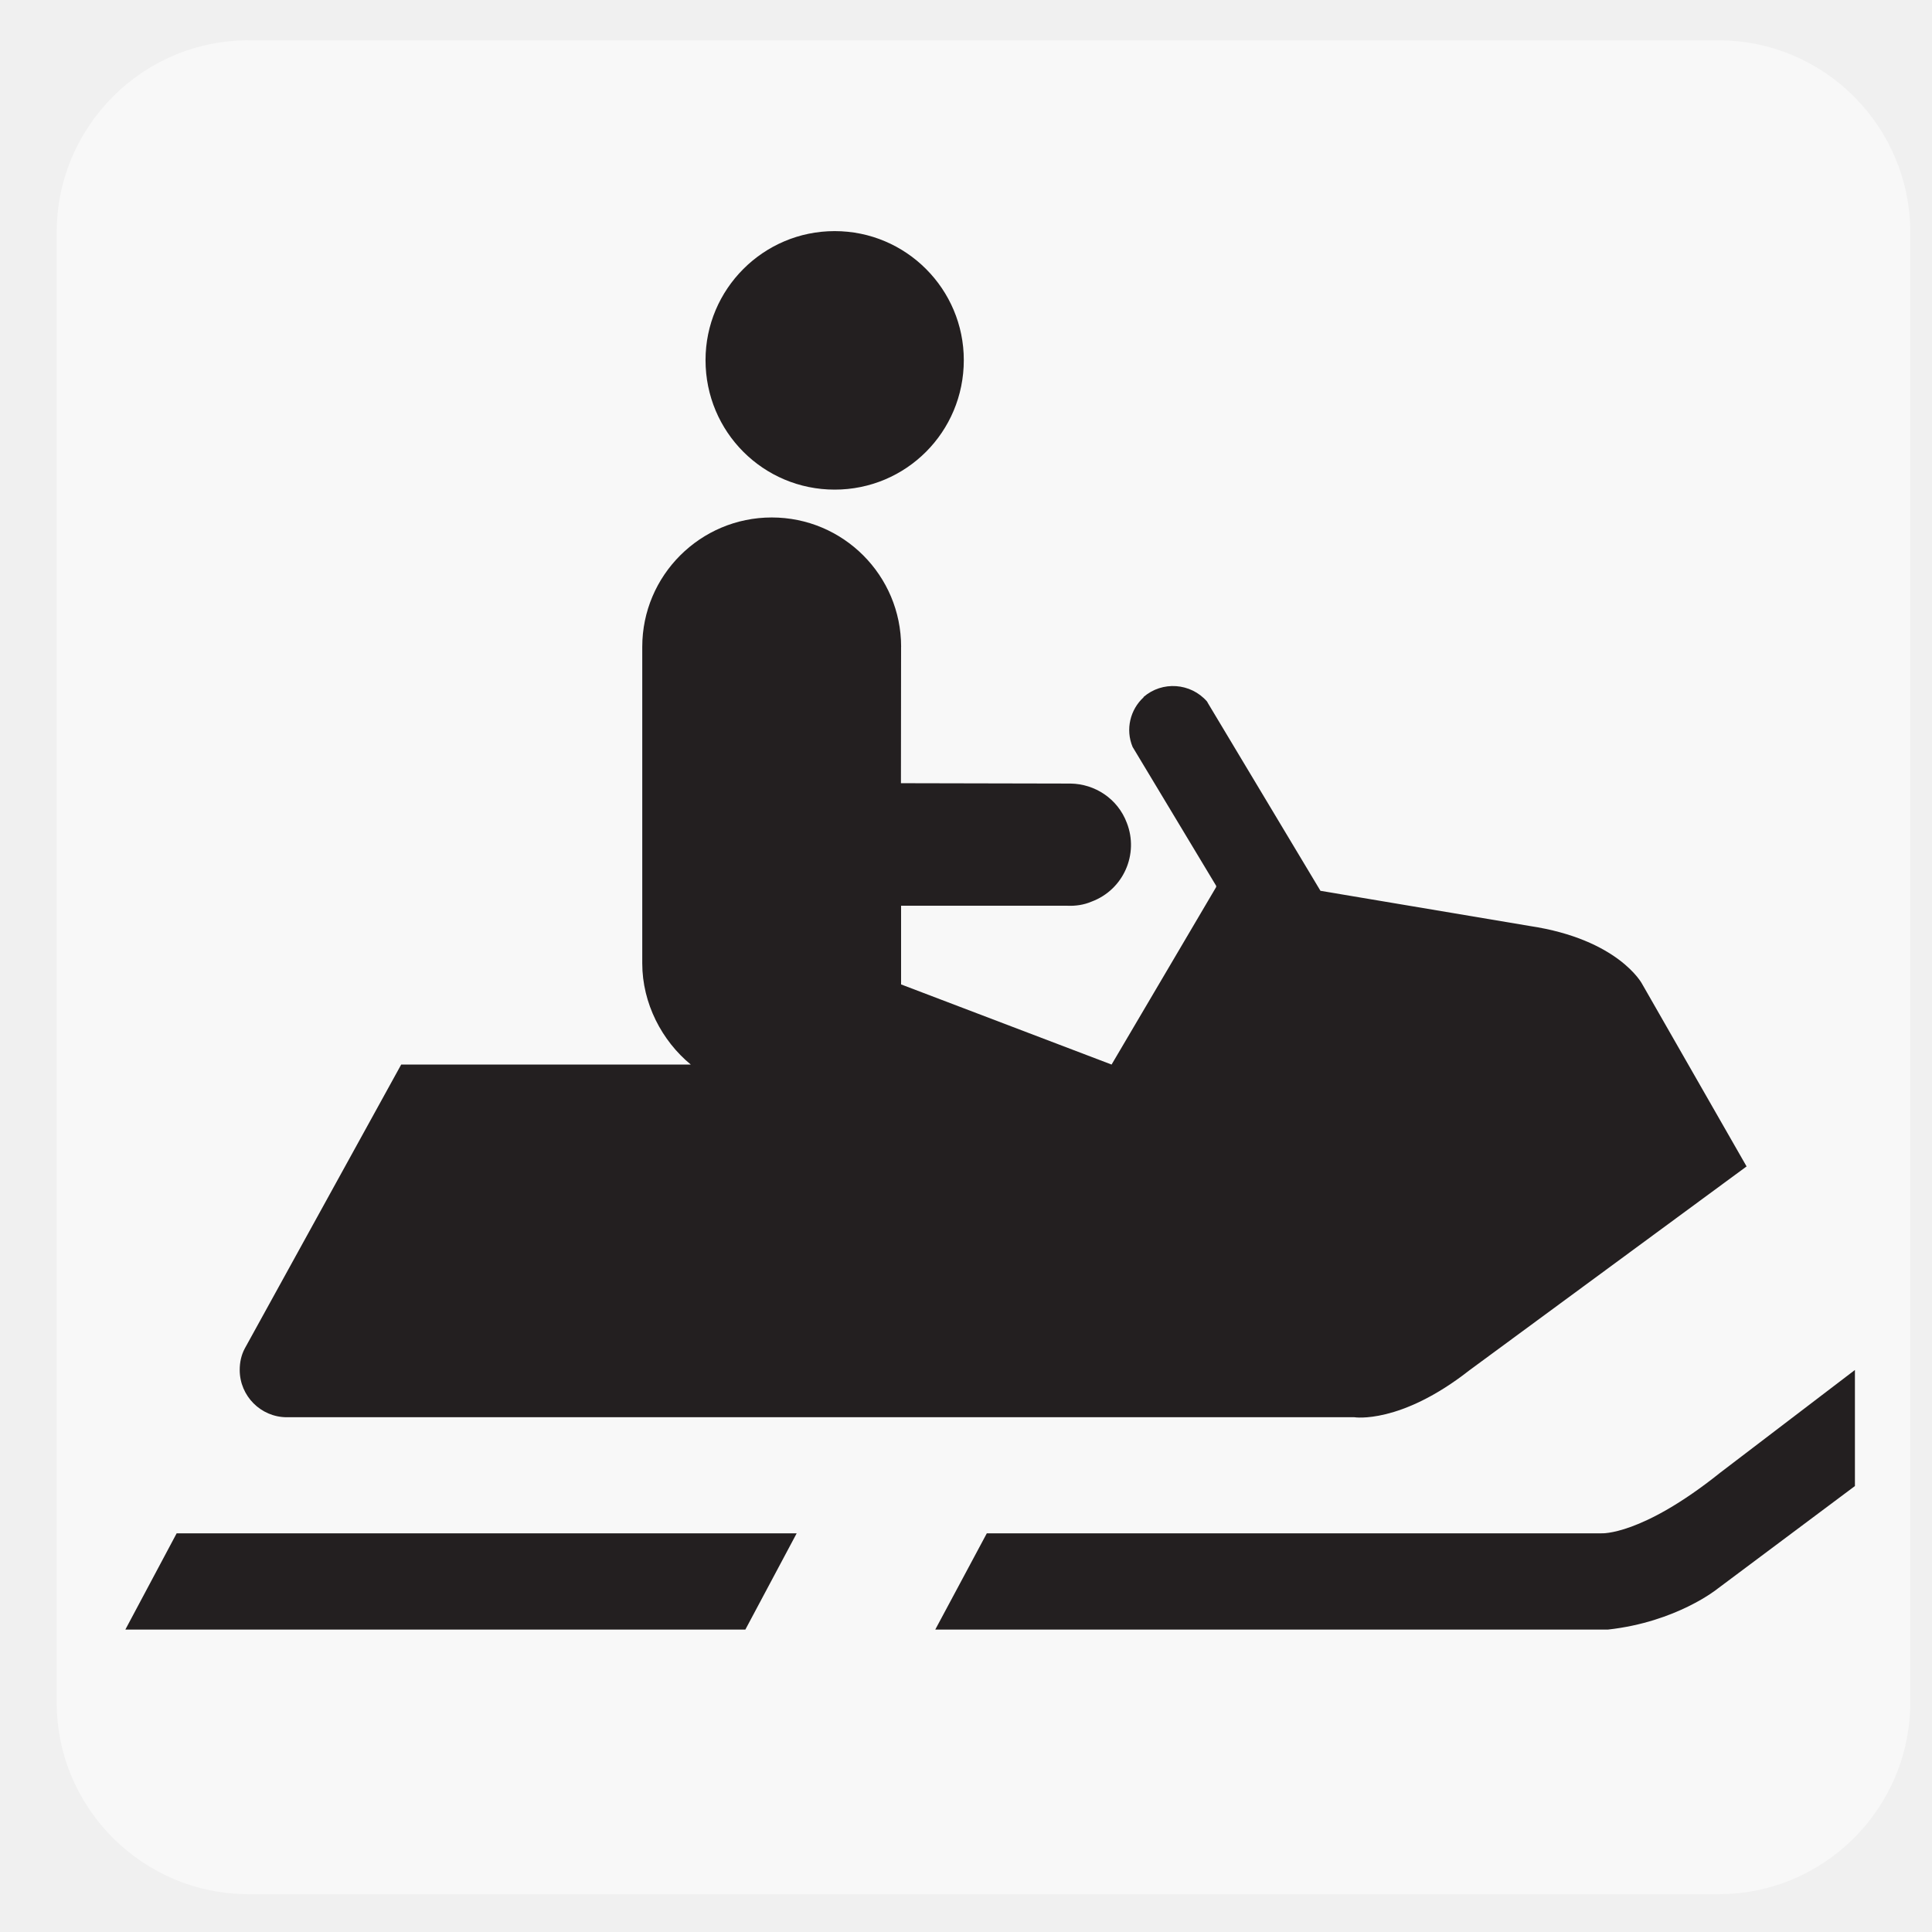
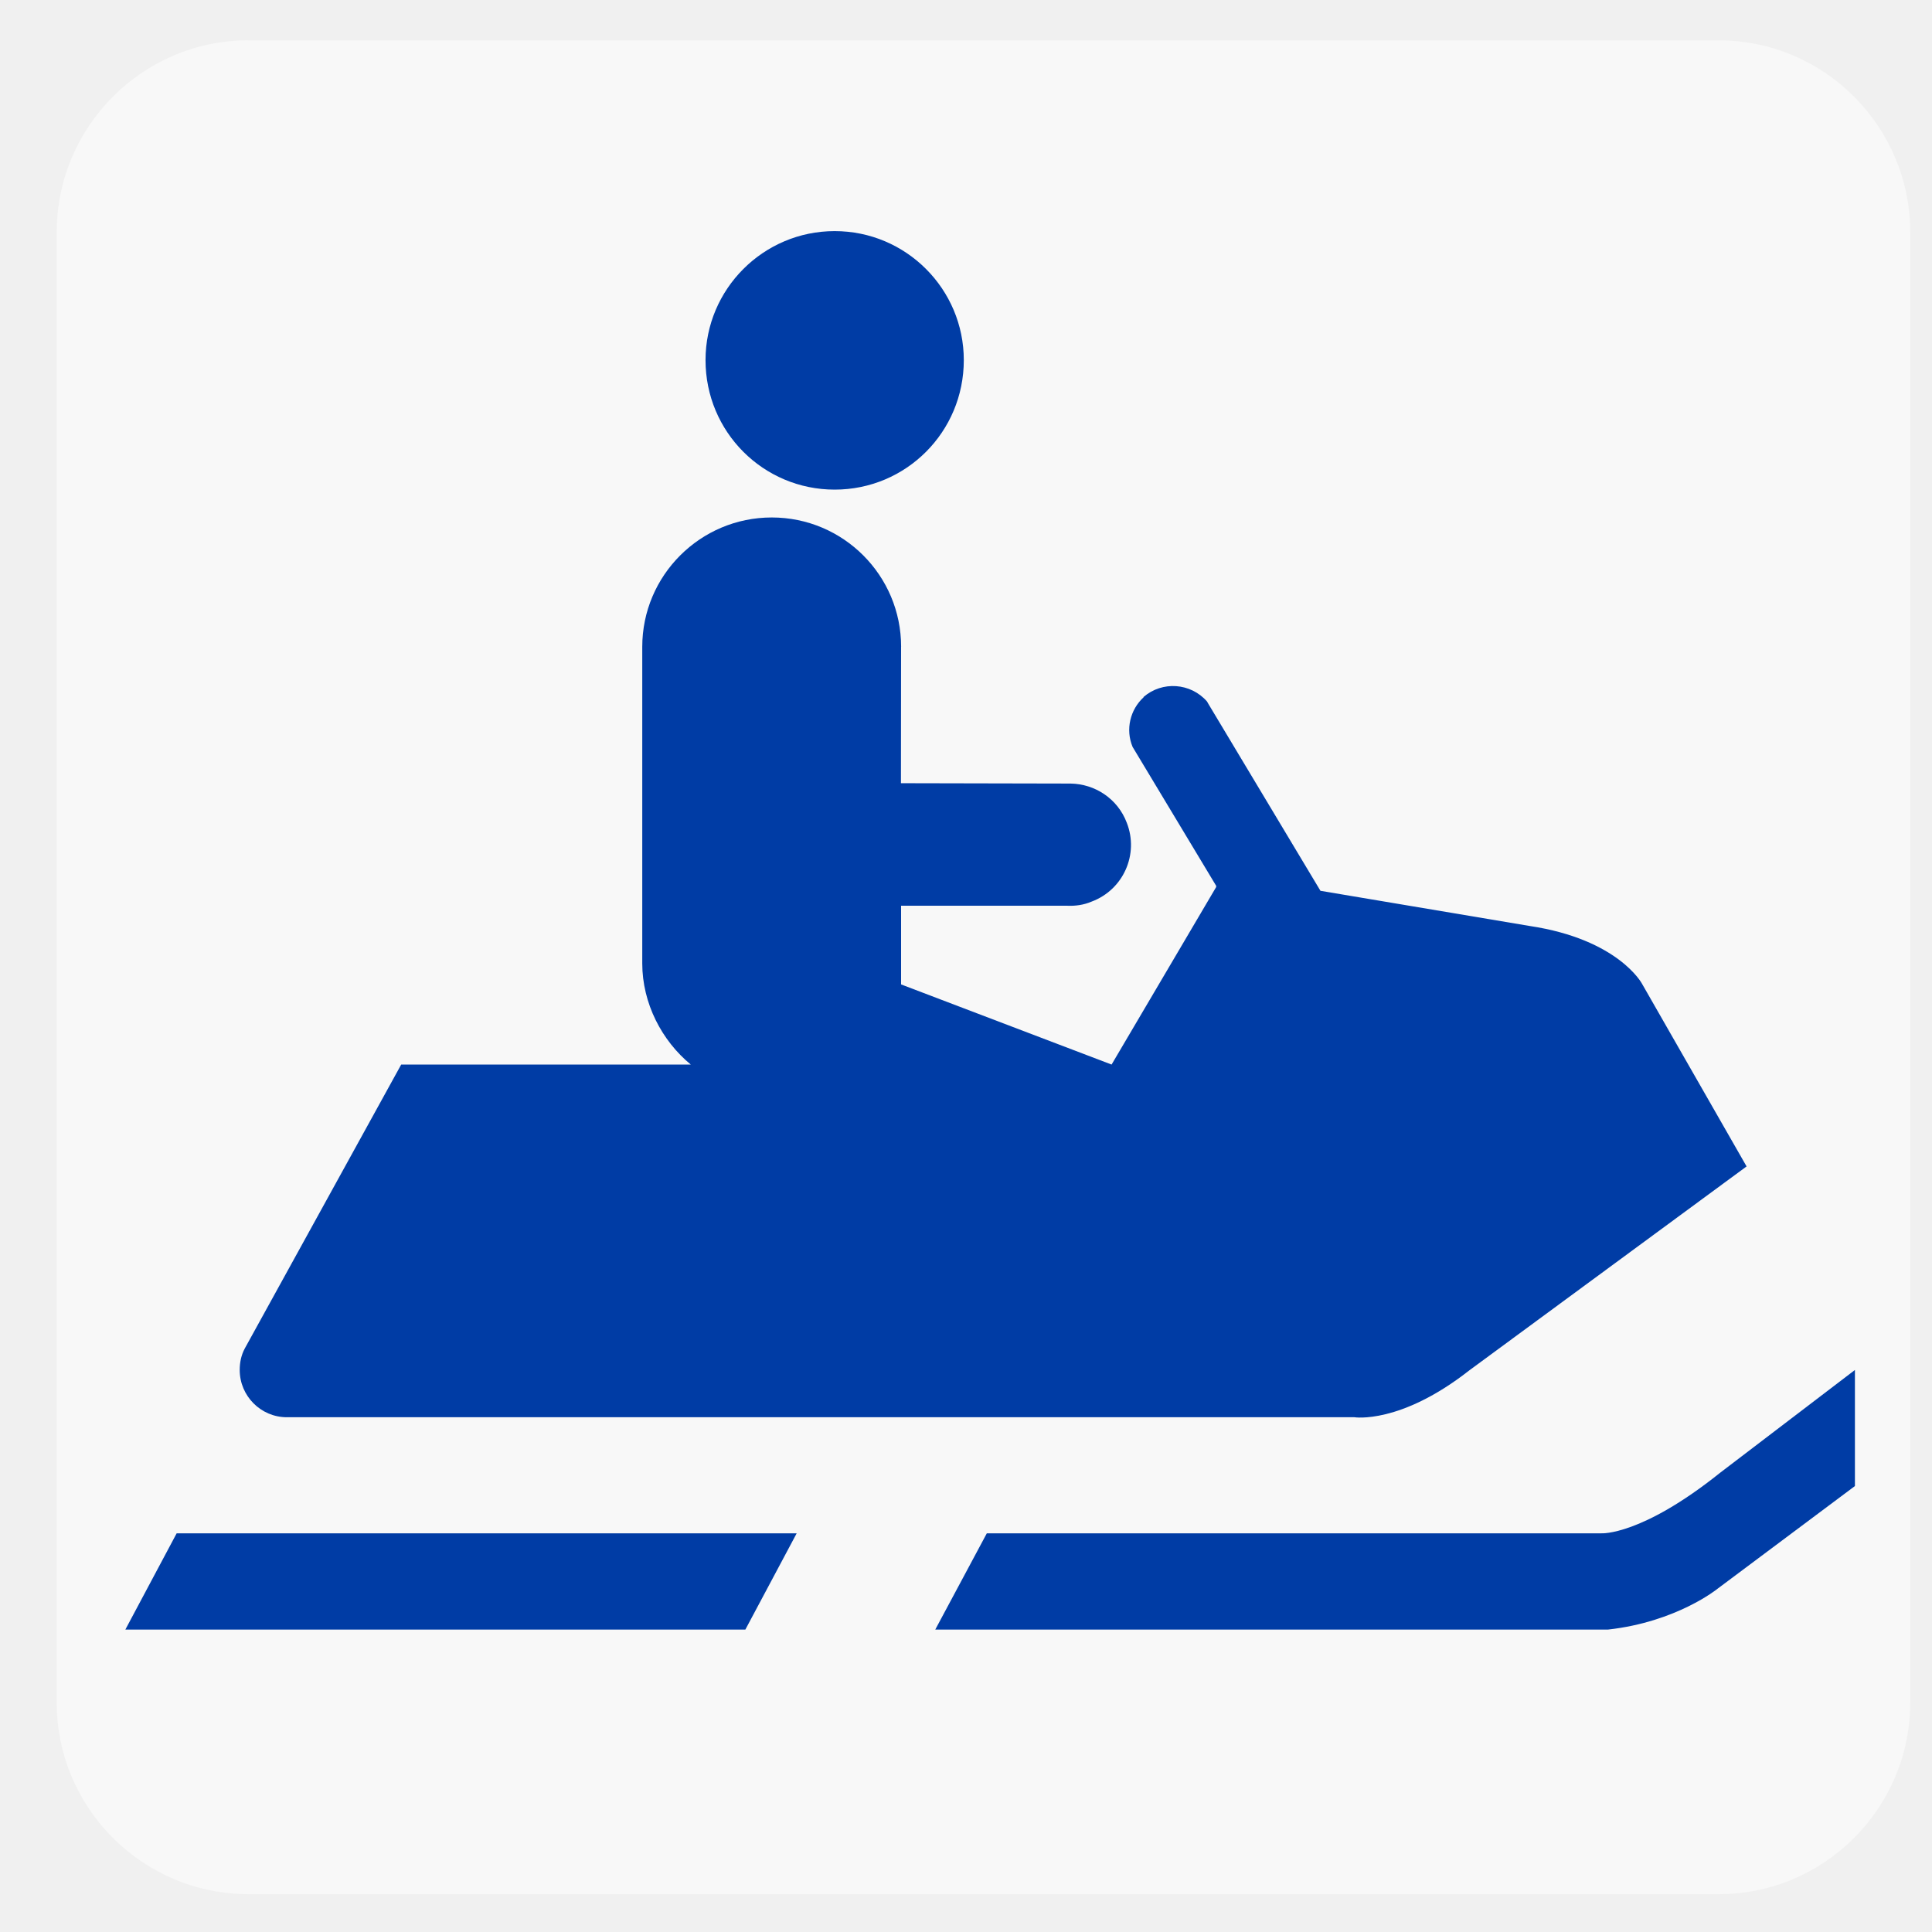
<svg xmlns="http://www.w3.org/2000/svg" id="Layer_1" style="enable-background:new -0.258 -0.548 123.547 123.539" xml:space="preserve" viewBox="-0.258 -0.548 123.547 123.539" version="1.1" y="0px" x="0px">
  <g>
    <path style="fill:transparent" d="m109.65 123.1c8.148 0 14.766-6.617 14.766-14.773v-94.029c0-8.148-6.617-14.766-14.766-14.766h-94.017c-8.156 0-14.773 6.617-14.773 14.766v94.023c0 8.156 6.617 14.773 14.773 14.773h94.017z" />
    <path style="fill:#FFFFFF" fill-opacity="50%" d="m15.633 2.027c-6.766 0-12.266 5.516-12.266 12.273v94.023c0 6.758 5.5 12.258 12.266 12.258h94.016c6.758 0 12.25-5.5 12.25-12.258v-94.019c0-6.758-5.492-12.273-12.25-12.273h-94.017z" />
-     <path style="fill:#231F20" d="m53.117 30.762c4.57 0 8.258-3.688 8.258-8.281 0-4.539-3.688-8.25-8.258-8.25-4.562 0-8.258 3.711-8.258 8.25 0 4.593 3.696 8.281 8.258 8.281z" />
-     <path style="fill:#231F20" d="m62.844 97.504h39.305s2.539 0.172 7.594-3.875l8.617-6.57v7.422l-8.789 6.57s-2.609 2.125-7.008 2.609h-43.013l3.297-6.156z" />
-     <polygon style="fill:#231F20" points="8.086 103.66 47.406 103.66 50.688 97.504 50.359 97.504 11.039 97.504 7.758 103.66" />
-     <path style="fill:#231F20" d="m57.367 40.816c0-4.562-3.695-8.273-8.273-8.273-4.57 0-8.281 3.711-8.281 8.273v20.242c0 2.562 1.258 4.953 3.102 6.469h-18.517l-10.007 18.164c-0.219 0.414-0.32 0.875-0.32 1.367 0 1.664 1.352 3.023 3.016 3.023h68.266s2.93 0.469 7.352-3l17.727-13.039-6.695-11.695s-1.508-2.828-7.172-3.68l-13.383-2.25-7.185-11.983-0.07-0.125c-1.047-1.195-2.859-1.32-4.055-0.289v0.023c-0.852 0.781-1.172 2.047-0.703 3.172l5.344 8.883v0.078l-6.688 11.352-13.461-5.125v-5.031h10.625c0.516 0.023 1.055-0.047 1.562-0.266 2.031-0.758 3.031-3.031 2.25-5.031-0.586-1.562-2.055-2.492-3.594-2.516l-10.852-0.023 0.009-8.72" />
+     <path style="fill:#003ca5" d="m53.117 30.762c4.57 0 8.258-3.688 8.258-8.281 0-4.539-3.688-8.25-8.258-8.25-4.562 0-8.258 3.711-8.258 8.25 0 4.593 3.696 8.281 8.258 8.281z" />
+     <path style="fill:#003ca5" d="m62.844 97.504h39.305s2.539 0.172 7.594-3.875l8.617-6.57v7.422l-8.789 6.57s-2.609 2.125-7.008 2.609h-43.013l3.297-6.156z" />
+     <polygon style="fill:#003ca5" points="8.086 103.66 47.406 103.66 50.688 97.504 50.359 97.504 11.039 97.504 7.758 103.66" />
+     <path style="fill:#003ca5" d="m57.367 40.816c0-4.562-3.695-8.273-8.273-8.273-4.57 0-8.281 3.711-8.281 8.273v20.242c0 2.562 1.258 4.953 3.102 6.469h-18.517l-10.007 18.164c-0.219 0.414-0.32 0.875-0.32 1.367 0 1.664 1.352 3.023 3.016 3.023h68.266s2.93 0.469 7.352-3l17.727-13.039-6.695-11.695s-1.508-2.828-7.172-3.68l-13.383-2.25-7.185-11.983-0.07-0.125c-1.047-1.195-2.859-1.32-4.055-0.289v0.023c-0.852 0.781-1.172 2.047-0.703 3.172l5.344 8.883v0.078l-6.688 11.352-13.461-5.125v-5.031h10.625c0.516 0.023 1.055-0.047 1.562-0.266 2.031-0.758 3.031-3.031 2.25-5.031-0.586-1.562-2.055-2.492-3.594-2.516l-10.852-0.023 0.009-8.72" />
  </g>
</svg>
